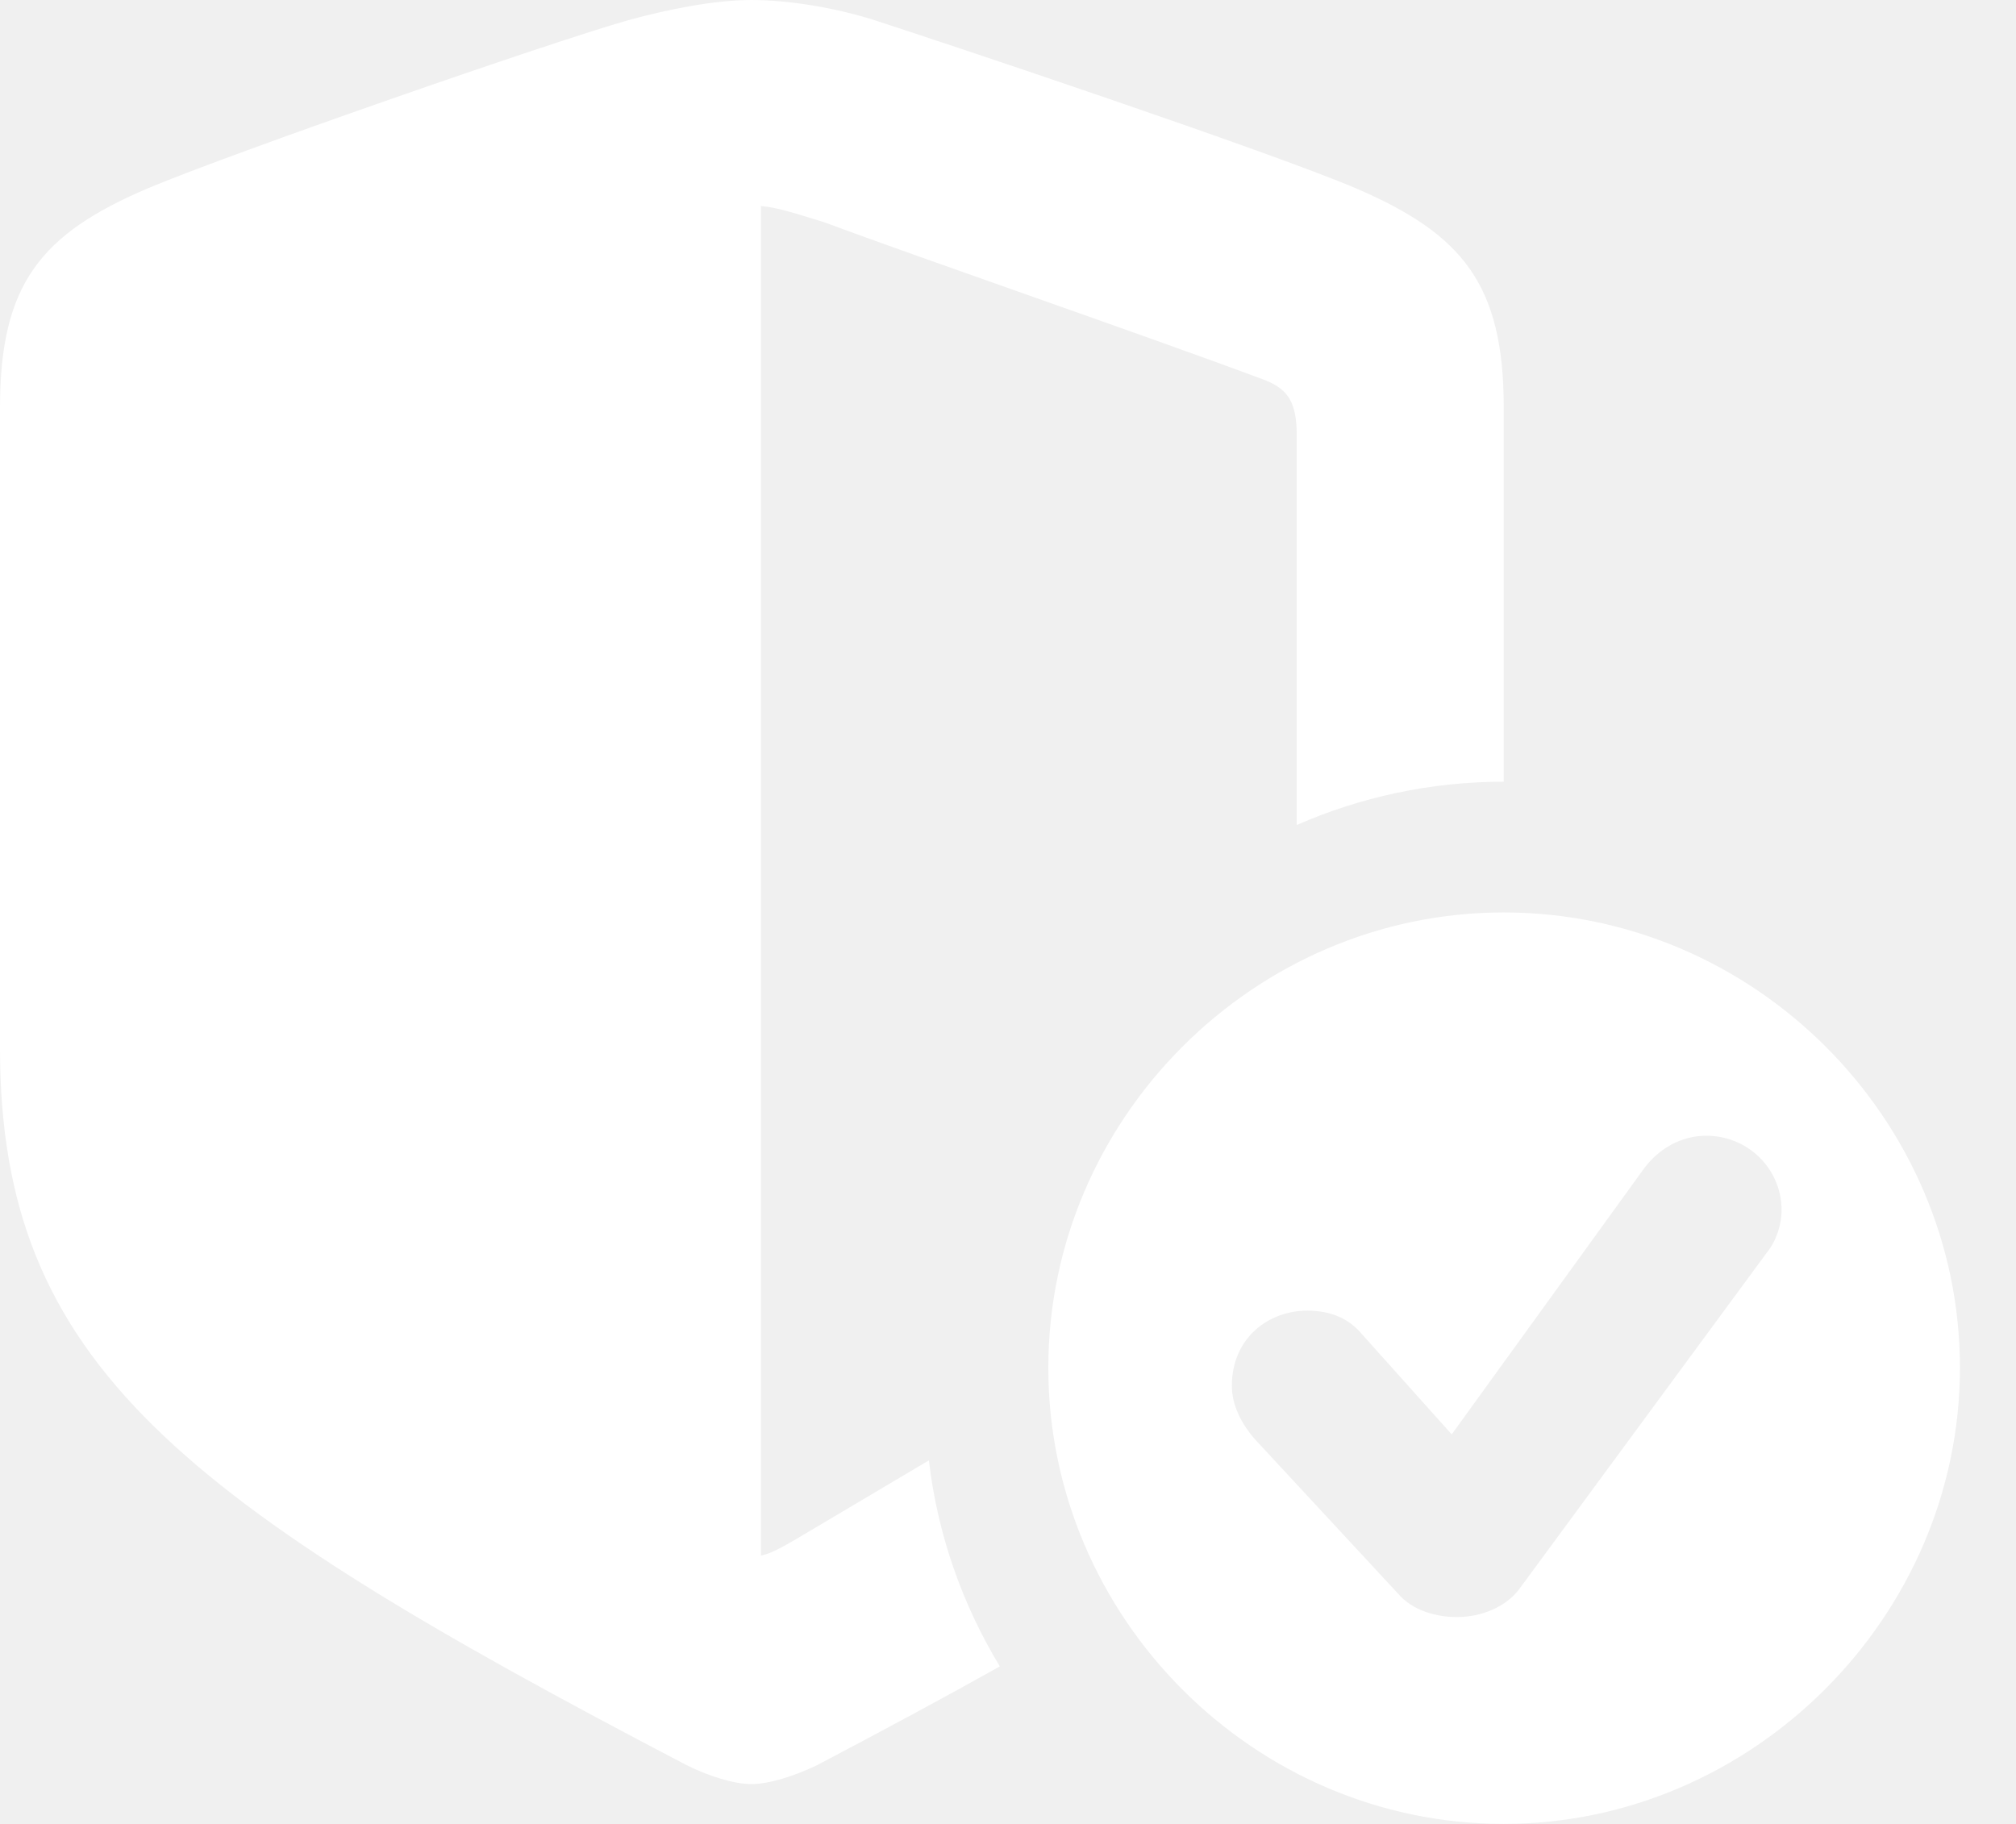
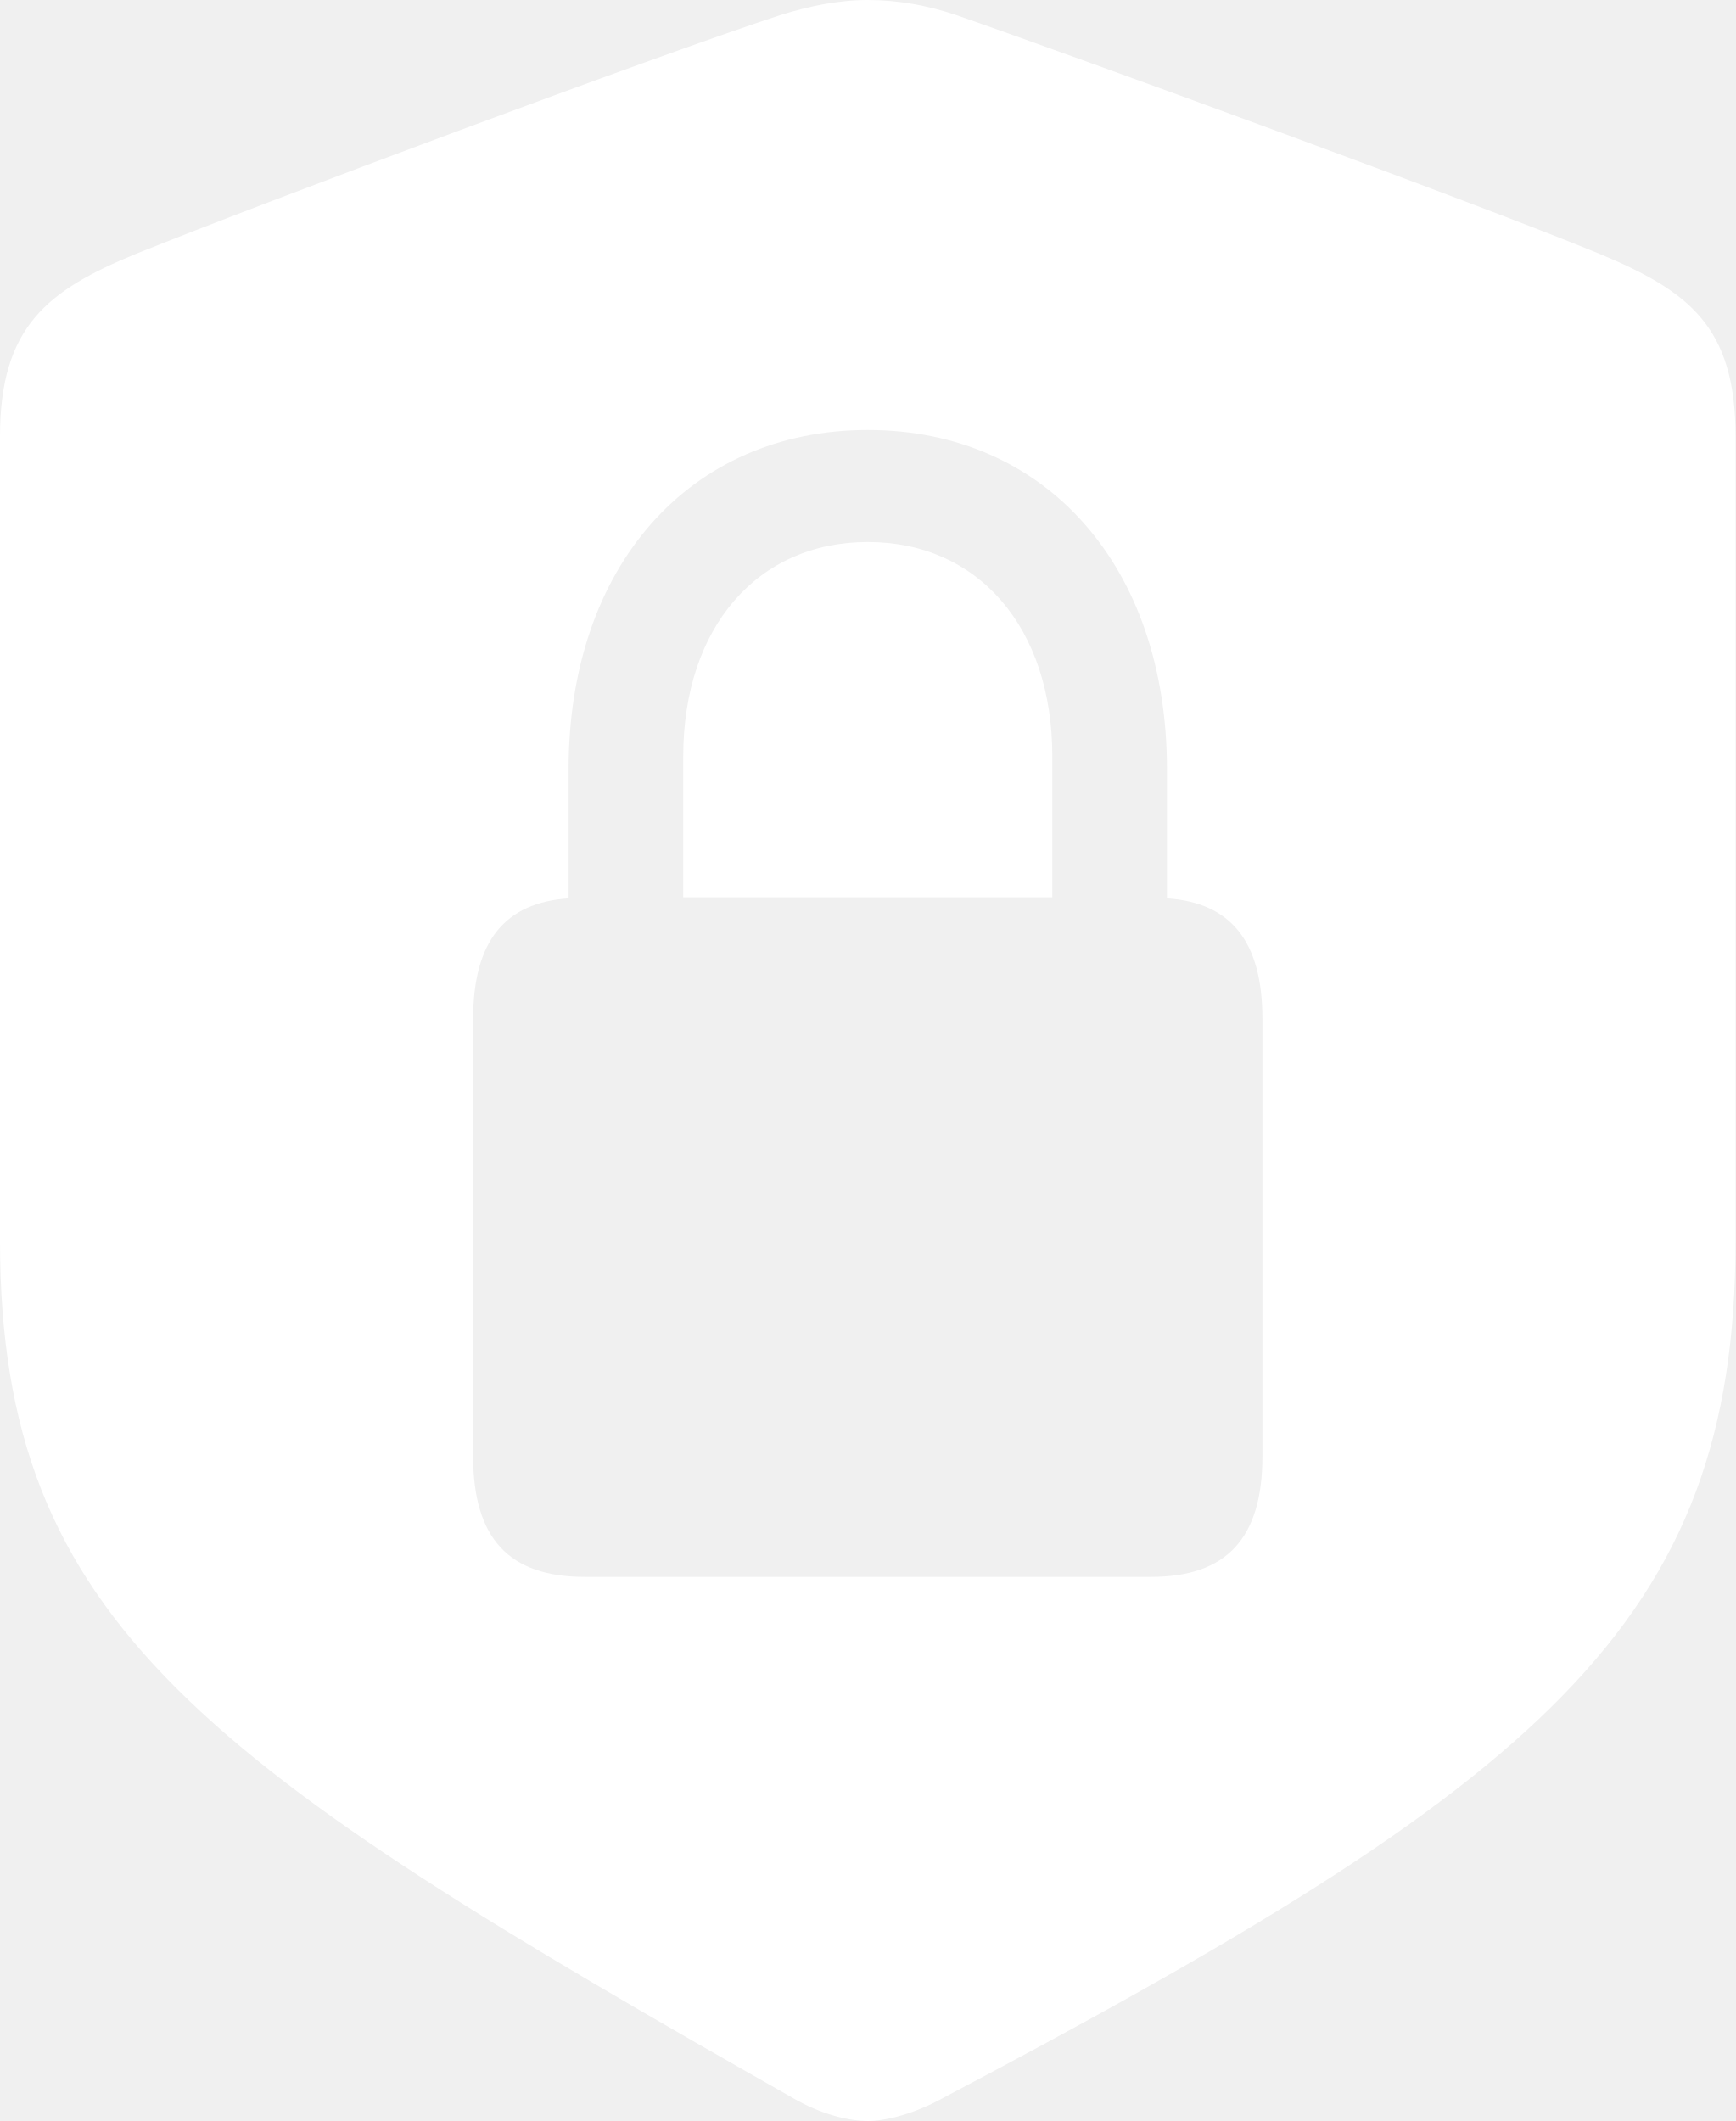
- <svg xmlns="http://www.w3.org/2000/svg" width="21" height="19" viewBox="0 0 21 19" fill="none">
-   <path d="M7.827 18.585C7.647 18.585 7.385 18.504 7.151 18.387C1.867 15.627 0 14.203 0 10.92V4.247C0 2.958 0.424 2.435 1.551 1.957C2.435 1.587 5.726 0.442 6.556 0.207C6.953 0.099 7.439 0 7.827 0C8.215 0 8.702 0.081 9.099 0.207C9.937 0.478 13.22 1.578 14.113 1.957C15.231 2.435 15.664 2.958 15.664 4.247V8.143C14.897 8.143 14.167 8.305 13.508 8.594V4.545C13.508 4.202 13.427 4.058 13.175 3.959C11.921 3.49 9.532 2.669 8.594 2.318C8.296 2.227 8.116 2.164 7.926 2.146V16.205C8.017 16.186 8.107 16.141 8.278 16.042L9.676 15.213C9.766 15.988 10.027 16.719 10.415 17.359C9.838 17.683 9.198 18.026 8.513 18.387C8.269 18.504 8.008 18.585 7.827 18.585ZM15.664 19C13.066 19 10.92 16.854 10.92 14.248C10.92 11.651 13.066 9.505 15.664 9.505C18.27 9.505 20.416 11.651 20.416 14.248C20.416 16.845 18.252 19 15.664 19ZM15.177 16.845C15.438 16.845 15.681 16.737 15.817 16.565L18.405 13.048C18.513 12.913 18.558 12.742 18.558 12.607C18.558 12.174 18.206 11.831 17.774 11.831C17.512 11.831 17.278 11.966 17.124 12.174L15.122 14.942L14.185 13.896C14.049 13.734 13.86 13.653 13.617 13.653C13.22 13.653 12.832 13.932 12.832 14.437C12.832 14.636 12.931 14.834 13.075 14.996L14.563 16.601C14.717 16.782 14.969 16.845 15.177 16.845Z" fill="white" />
+ <svg xmlns="http://www.w3.org/2000/svg" width="18" height="22" viewBox="0 0 18 22" fill="none">
+   <path d="M9 22C8.824 22 8.56 21.945 8.274 21.79C2.123 18.304 0 16.843 0 12.87V4.526C0 3.386 0.495 3.01 1.408 2.634C2.696 2.114 6.811 0.575 8.098 0.155C8.384 0.066 8.692 0 9 0C9.308 0 9.616 0.055 9.913 0.155C11.19 0.598 15.304 2.103 16.592 2.634C17.516 3.021 18 3.386 18 4.526V12.87C18 16.843 15.987 18.492 9.726 21.79C9.451 21.934 9.176 22 9 22ZM4.907 15.106C4.907 15.958 5.281 16.356 6.062 16.356H11.938C12.719 16.356 13.093 15.958 13.093 15.106V10.568C13.093 9.761 12.763 9.362 12.103 9.318V7.979C12.103 5.876 10.848 4.46 9 4.46C7.152 4.46 5.897 5.876 5.897 7.979V9.318C5.237 9.362 4.907 9.761 4.907 10.568V15.106ZM7.086 9.307V7.846C7.086 6.507 7.856 5.622 9 5.622C10.144 5.622 10.914 6.507 10.914 7.846V9.307H7.086Z" fill="white" />
</svg>
